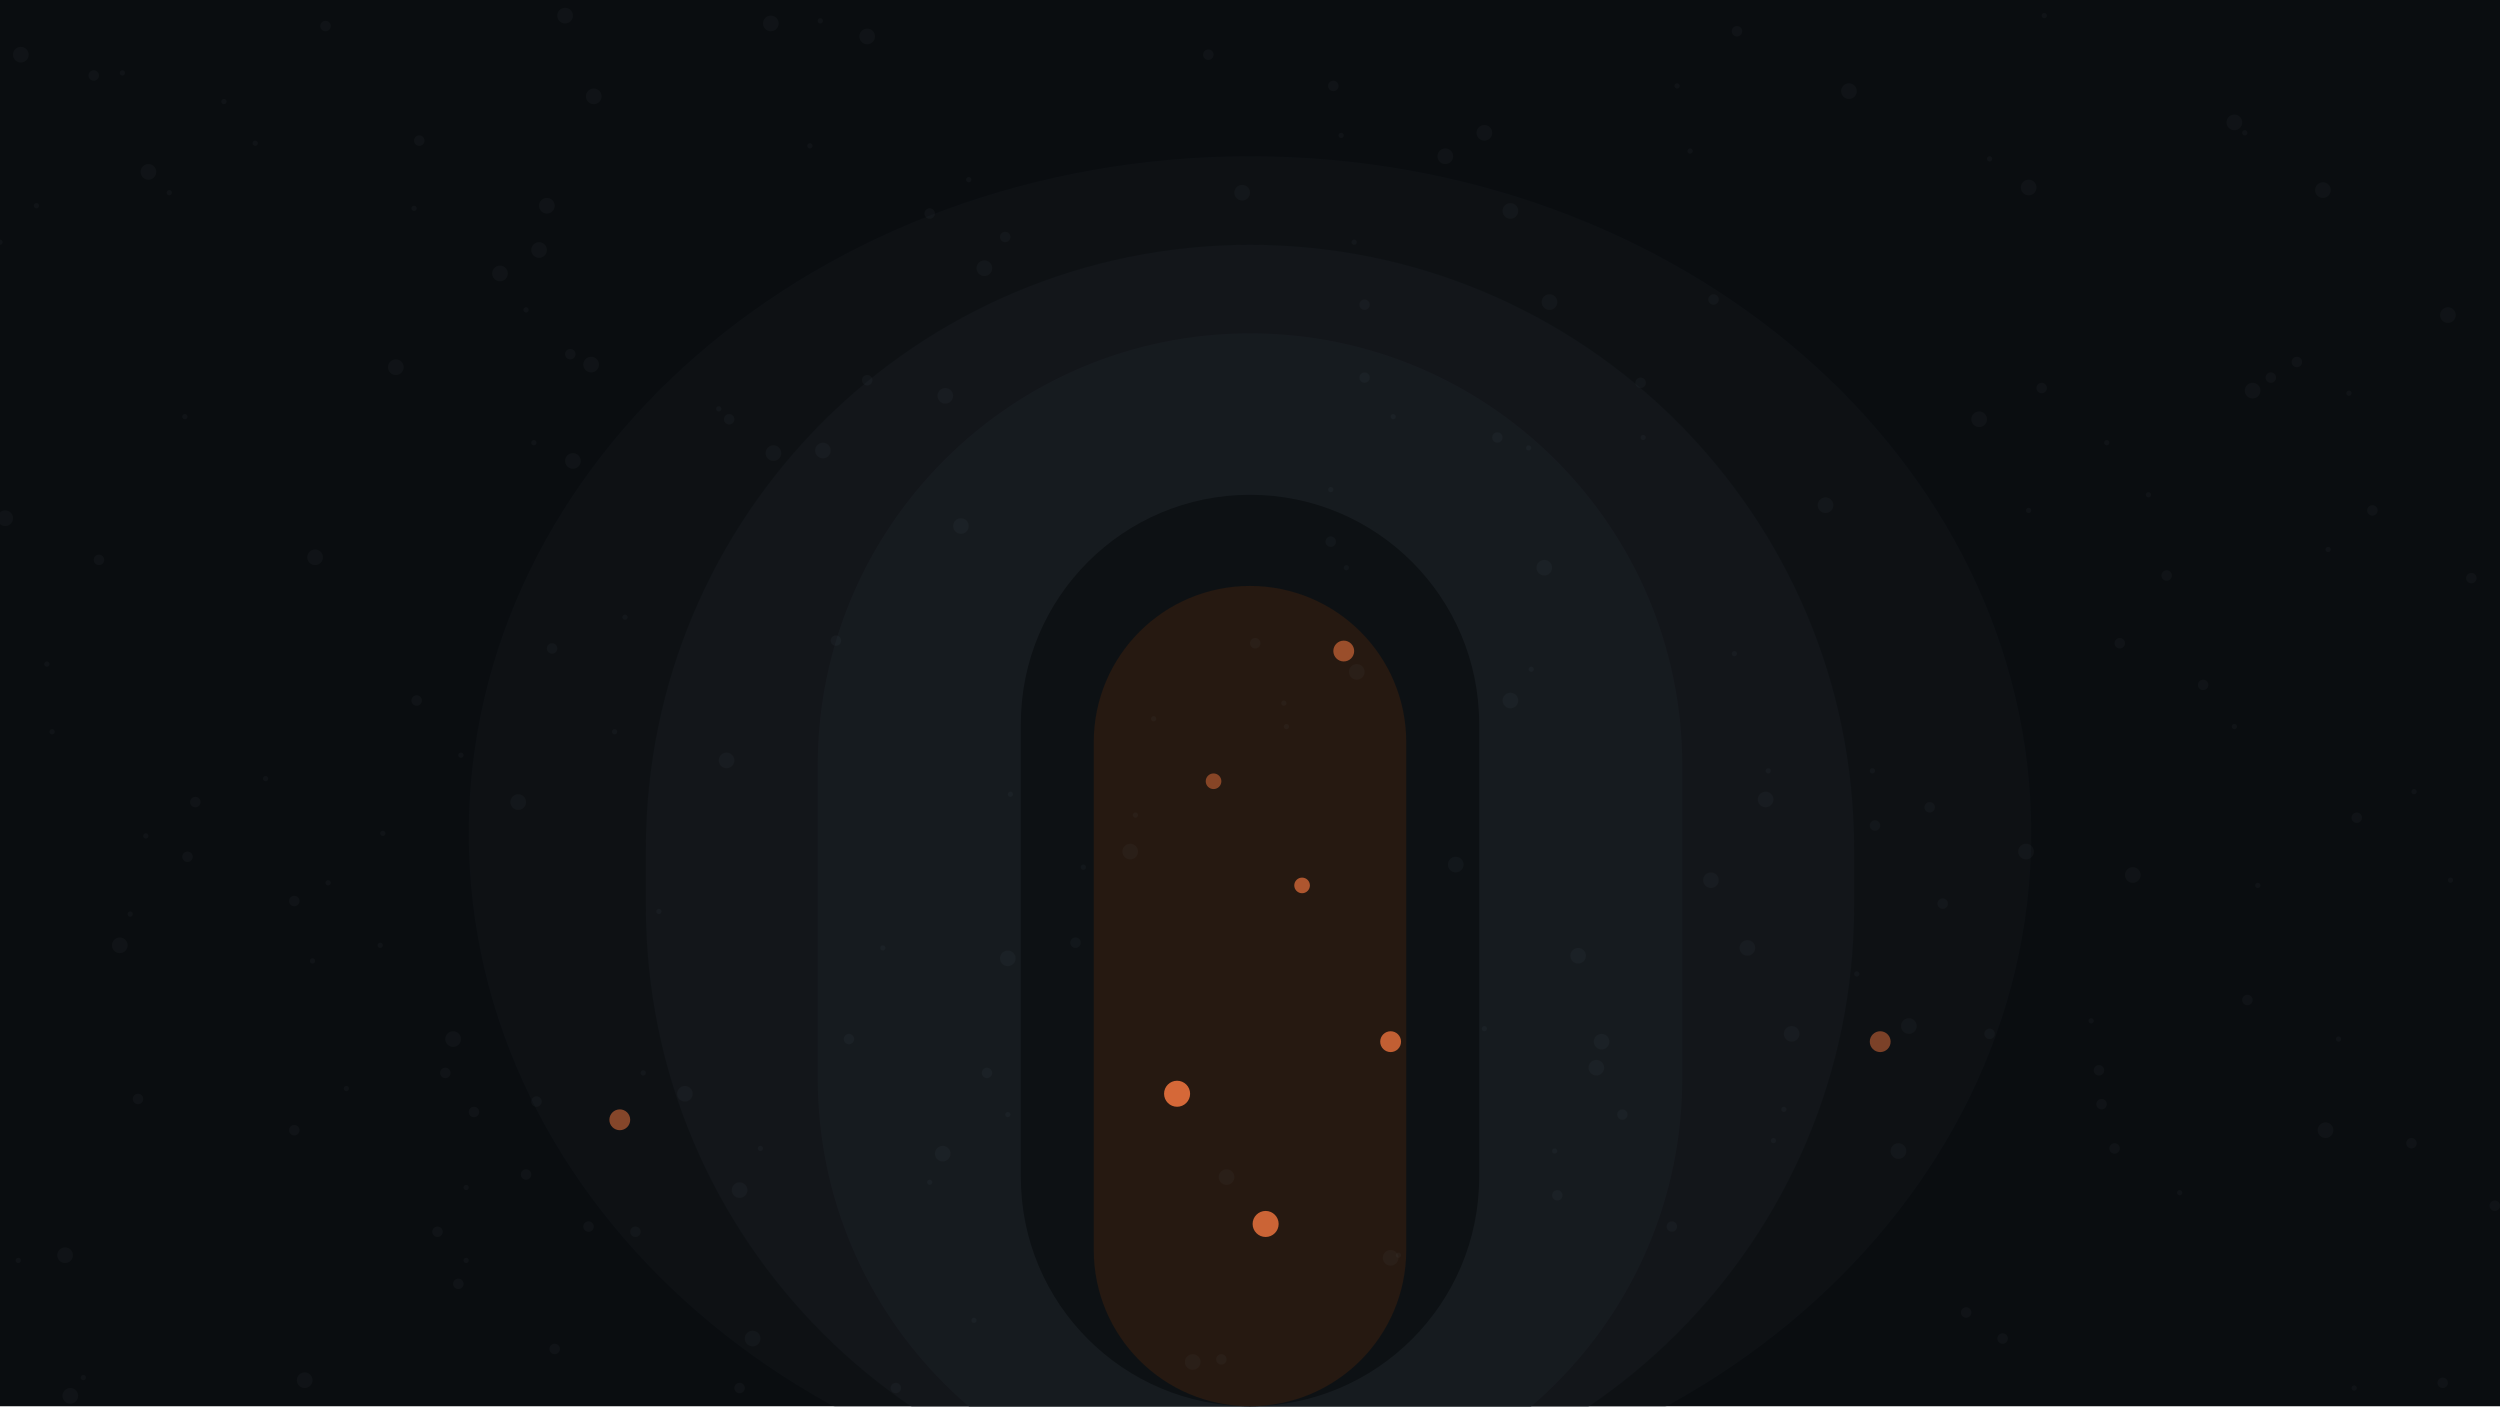
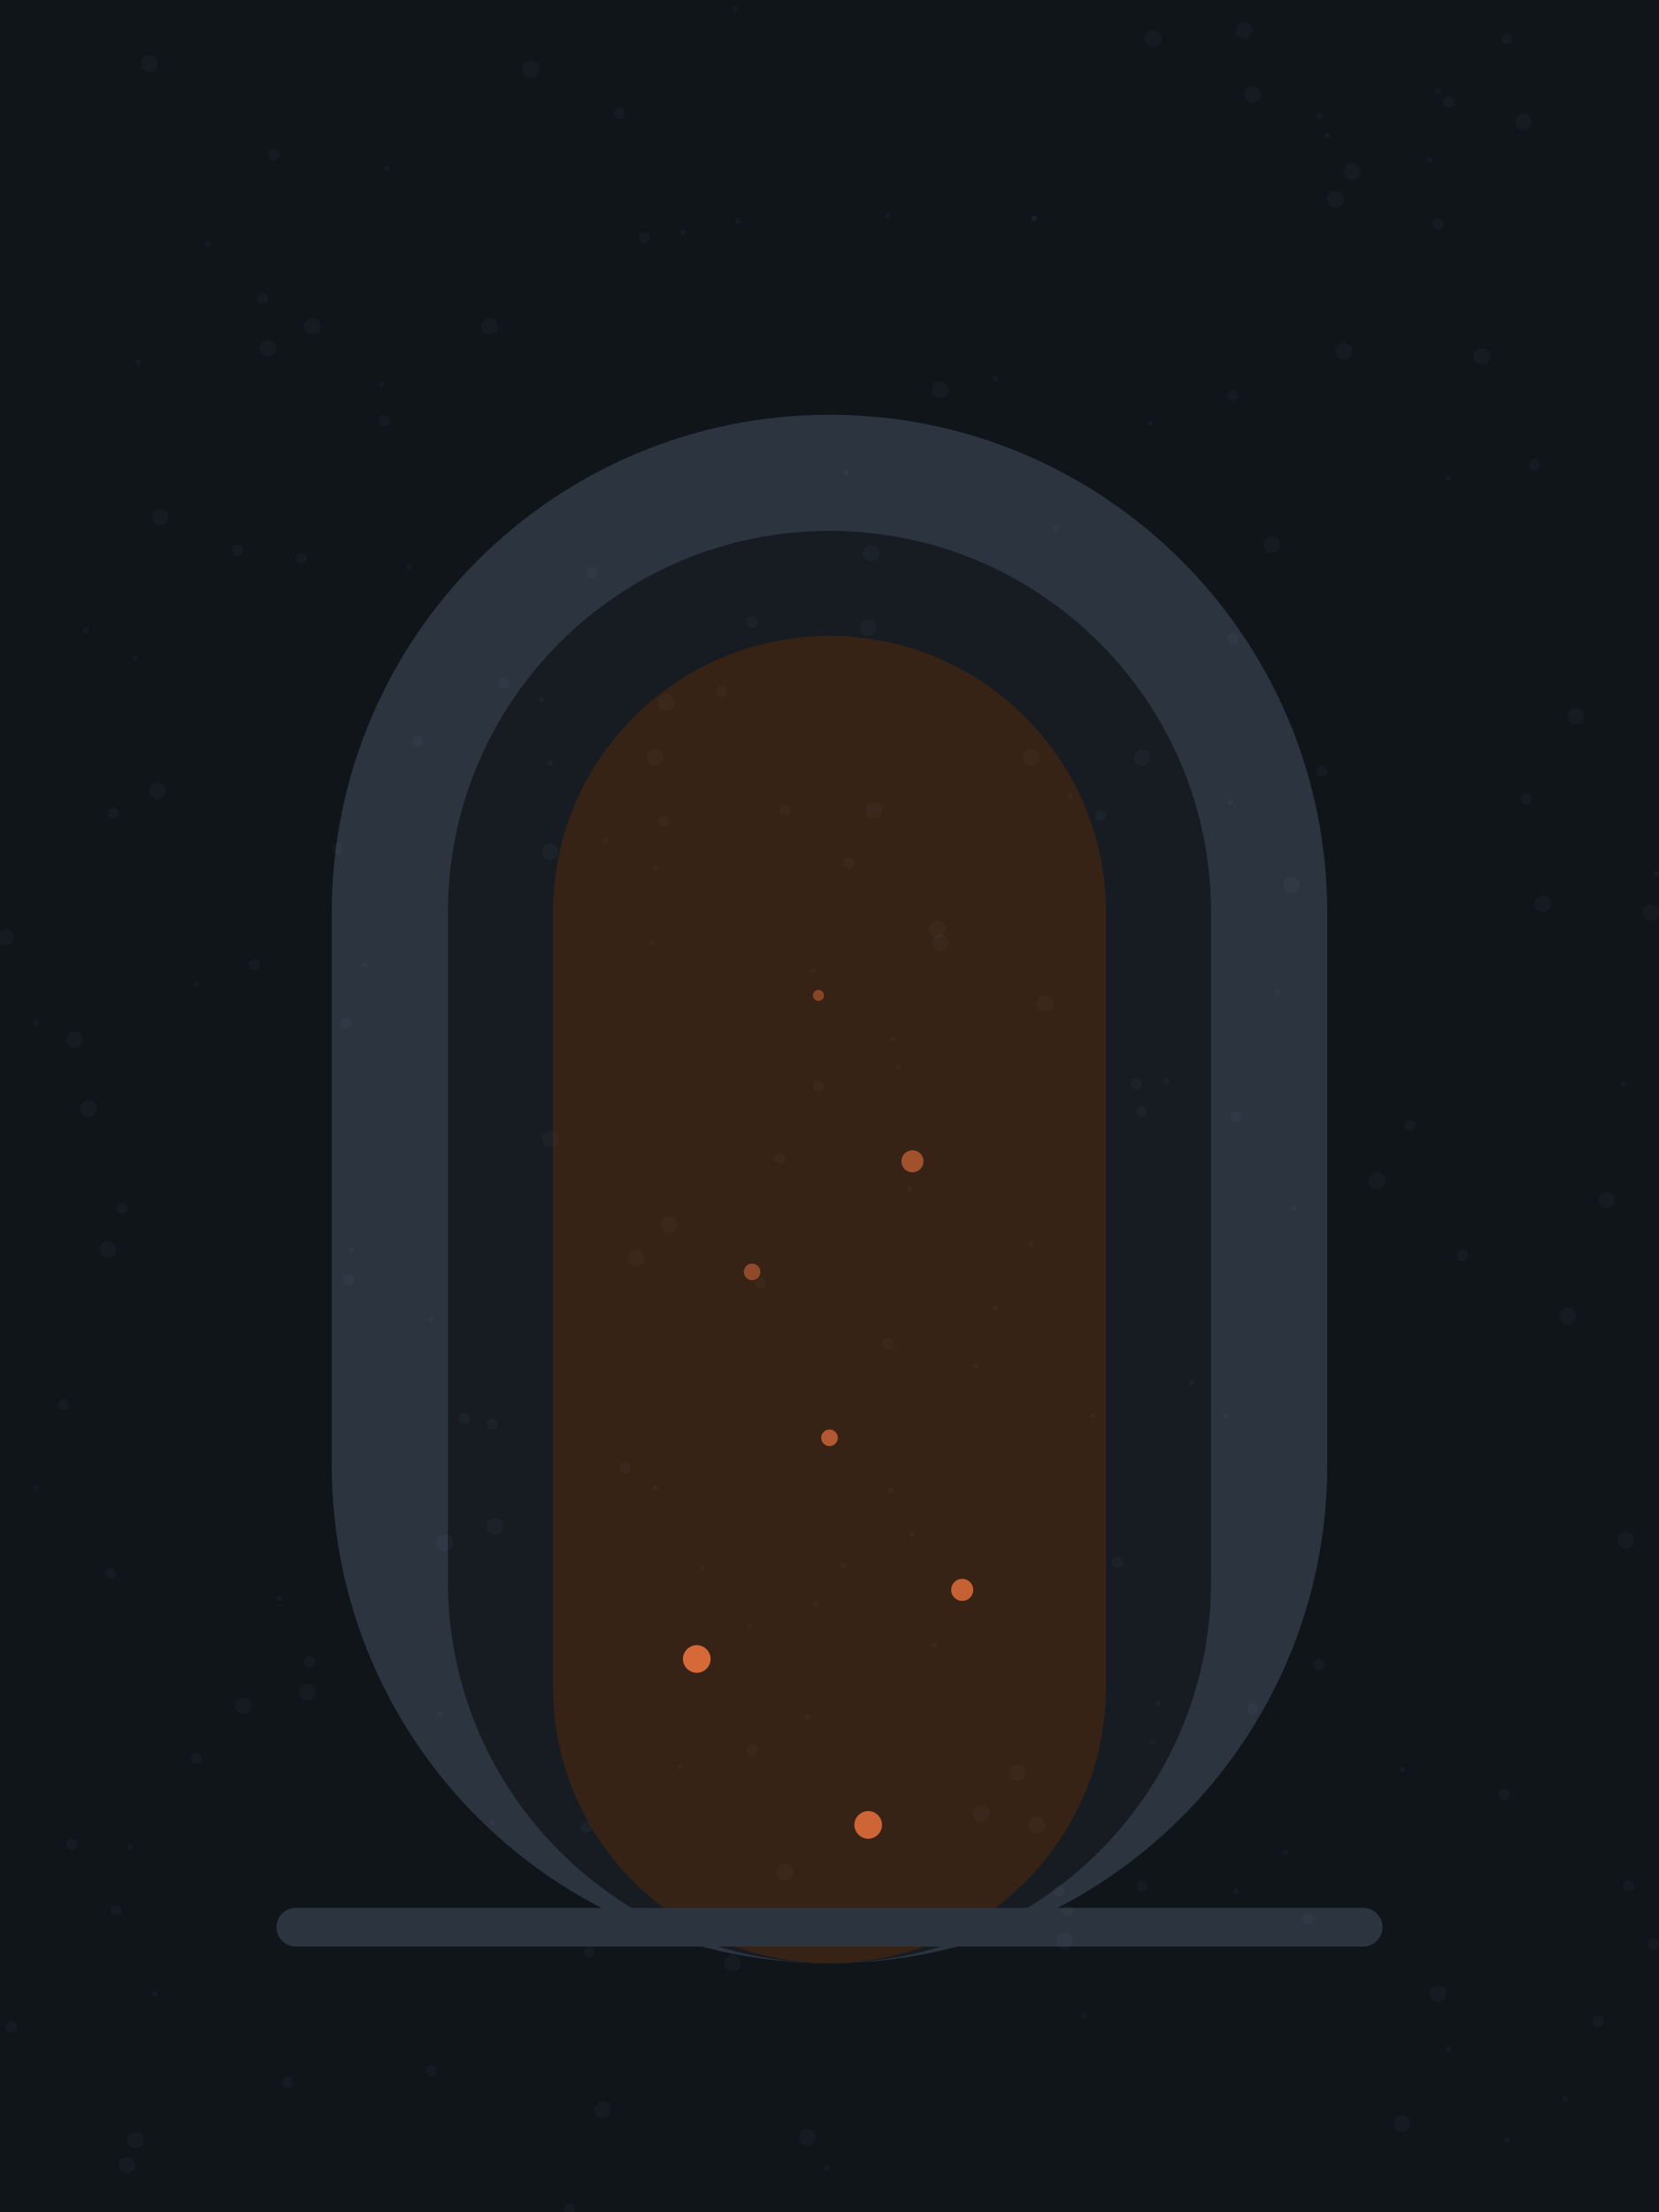
- <svg xmlns="http://www.w3.org/2000/svg" viewBox="0 0 960 540" width="960" height="540">
-   <rect width="960" height="540" fill="#0A0D10" />
-   <rect x="180" y="60" width="600" height="520" rx="300" fill="#1B2026" opacity="0.22" />
-   <rect x="248" y="94" width="464" height="486" rx="232" fill="#1B2026" opacity="0.32" />
-   <rect x="314" y="128" width="332" height="452" rx="166" fill="#1B2026" opacity="0.46" />
-   <rect x="392" y="190" width="176" height="350" rx="88" fill="#0D1114" />
-   <rect x="420" y="225" width="120" height="315" rx="60" fill="#2A1A10" opacity="0.85" />
-   <circle cx="452" cy="420" r="5" fill="#E8713C" opacity="0.9" />
-   <circle cx="500" cy="340" r="3" fill="#E8713C" opacity="0.7" />
-   <circle cx="534" cy="400" r="4" fill="#E8713C" opacity="0.8" />
-   <circle cx="466" cy="300" r="3" fill="#E8713C" opacity="0.5" />
-   <circle cx="516" cy="250" r="4" fill="#E8713C" opacity="0.6" />
-   <circle cx="486" cy="470" r="5" fill="#E8713C" opacity="0.85" />
-   <circle cx="238" cy="430" r="4" fill="#E8713C" opacity="0.55" />
-   <circle cx="722" cy="400" r="4" fill="#E8713C" opacity="0.5" />
-   <circle cx="642" cy="471" r="2" fill="#8FA3B0" opacity="0.045" />
-   <circle cx="521" cy="258" r="3" fill="#8FA3B0" opacity="0.045" />
-   <circle cx="764" cy="61" r="1" fill="#8FA3B0" opacity="0.045" />
-   <circle cx="587" cy="172" r="1" fill="#8FA3B0" opacity="0.045" />
-   <circle cx="806" cy="411" r="2" fill="#8FA3B0" opacity="0.045" />
-   <circle cx="701" cy="194" r="3" fill="#8FA3B0" opacity="0.045" />
-   <circle cx="0" cy="93" r="1" fill="#8FA3B0" opacity="0.045" />
-   <circle cx="927" cy="304" r="1" fill="#8FA3B0" opacity="0.045" />
-   <circle cx="202" cy="119" r="1" fill="#8FA3B0" opacity="0.045" />
-   <circle cx="113" cy="346" r="2" fill="#8FA3B0" opacity="0.045" />
-   <circle cx="388" cy="305" r="1" fill="#8FA3B0" opacity="0.045" />
-   <circle cx="819" cy="336" r="3" fill="#8FA3B0" opacity="0.045" />
-   <circle cx="814" cy="247" r="2" fill="#8FA3B0" opacity="0.045" />
-   <circle cx="357" cy="82" r="2" fill="#8FA3B0" opacity="0.045" />
-   <circle cx="72" cy="329" r="2" fill="#8FA3B0" opacity="0.045" />
-   <circle cx="7" cy="484" r="1" fill="#8FA3B0" opacity="0.045" />
-   <circle cx="146" cy="363" r="1" fill="#8FA3B0" opacity="0.045" />
-   <circle cx="25" cy="482" r="3" fill="#8FA3B0" opacity="0.045" />
-   <circle cx="524" cy="117" r="2" fill="#8FA3B0" opacity="0.045" />
-   <circle cx="667" cy="12" r="2" fill="#8FA3B0" opacity="0.045" />
-   <circle cx="630" cy="147" r="2" fill="#8FA3B0" opacity="0.045" />
-   <circle cx="333" cy="14" r="3" fill="#8FA3B0" opacity="0.045" />
-   <circle cx="720" cy="317" r="2" fill="#8FA3B0" opacity="0.045" />
-   <circle cx="47" cy="28" r="1" fill="#8FA3B0" opacity="0.045" />
-   <circle cx="666" cy="251" r="1" fill="#8FA3B0" opacity="0.045" />
-   <circle cx="321" cy="246" r="2" fill="#8FA3B0" opacity="0.045" />
-   <circle cx="20" cy="281" r="1" fill="#8FA3B0" opacity="0.045" />
-   <circle cx="387" cy="428" r="1" fill="#8FA3B0" opacity="0.045" />
-   <circle cx="958" cy="463" r="2" fill="#8FA3B0" opacity="0.045" />
-   <circle cx="117" cy="530" r="3" fill="#8FA3B0" opacity="0.045" />
-   <circle cx="344" cy="533" r="2" fill="#8FA3B0" opacity="0.045" />
-   <circle cx="471" cy="452" r="3" fill="#8FA3B0" opacity="0.045" />
-   <circle cx="482" cy="247" r="2" fill="#8FA3B0" opacity="0.045" />
-   <circle cx="809" cy="170" r="1" fill="#8FA3B0" opacity="0.045" />
-   <circle cx="284" cy="457" r="3" fill="#8FA3B0" opacity="0.045" />
-   <circle cx="555" cy="60" r="3" fill="#8FA3B0" opacity="0.045" />
-   <circle cx="902" cy="151" r="1" fill="#8FA3B0" opacity="0.045" />
-   <circle cx="413" cy="362" r="2" fill="#8FA3B0" opacity="0.045" />
-   <circle cx="160" cy="269" r="2" fill="#8FA3B0" opacity="0.045" />
-   <circle cx="575" cy="168" r="2" fill="#8FA3B0" opacity="0.045" />
-   <circle cx="362" cy="443" r="3" fill="#8FA3B0" opacity="0.045" />
-   <circle cx="657" cy="338" r="3" fill="#8FA3B0" opacity="0.045" />
-   <circle cx="36" cy="29" r="2" fill="#8FA3B0" opacity="0.045" />
-   <circle cx="595" cy="116" r="3" fill="#8FA3B0" opacity="0.045" />
-   <circle cx="14" cy="79" r="1" fill="#8FA3B0" opacity="0.045" />
-   <circle cx="837" cy="458" r="1" fill="#8FA3B0" opacity="0.045" />
-   <circle cx="872" cy="145" r="2" fill="#8FA3B0" opacity="0.045" />
-   <circle cx="807" cy="424" r="2" fill="#8FA3B0" opacity="0.045" />
-   <circle cx="434" cy="327" r="3" fill="#8FA3B0" opacity="0.045" />
-   <circle cx="825" cy="190" r="1" fill="#8FA3B0" opacity="0.045" />
-   <circle cx="940" cy="121" r="3" fill="#8FA3B0" opacity="0.045" />
-   <circle cx="443" cy="276" r="1" fill="#8FA3B0" opacity="0.045" />
-   <circle cx="534" cy="483" r="3" fill="#8FA3B0" opacity="0.045" />
-   <circle cx="941" cy="338" r="1" fill="#8FA3B0" opacity="0.045" />
-   <circle cx="240" cy="237" r="1" fill="#8FA3B0" opacity="0.045" />
-   <circle cx="207" cy="96" r="3" fill="#8FA3B0" opacity="0.045" />
-   <circle cx="378" cy="103" r="3" fill="#8FA3B0" opacity="0.045" />
-   <circle cx="865" cy="150" r="3" fill="#8FA3B0" opacity="0.045" />
-   <circle cx="372" cy="69" r="1" fill="#8FA3B0" opacity="0.045" />
-   <circle cx="867" cy="340" r="1" fill="#8FA3B0" opacity="0.045" />
-   <circle cx="606" cy="367" r="3" fill="#8FA3B0" opacity="0.045" />
-   <circle cx="213" cy="518" r="2" fill="#8FA3B0" opacity="0.045" />
-   <circle cx="120" cy="369" r="1" fill="#8FA3B0" opacity="0.045" />
-   <circle cx="247" cy="412" r="1" fill="#8FA3B0" opacity="0.045" />
-   <circle cx="386" cy="91" r="2" fill="#8FA3B0" opacity="0.045" />
-   <circle cx="649" cy="58" r="1" fill="#8FA3B0" opacity="0.045" />
-   <circle cx="892" cy="73" r="3" fill="#8FA3B0" opacity="0.045" />
-   <circle cx="779" cy="72" r="3" fill="#8FA3B0" opacity="0.045" />
-   <circle cx="102" cy="299" r="1" fill="#8FA3B0" opacity="0.045" />
-   <circle cx="253" cy="350" r="1" fill="#8FA3B0" opacity="0.045" />
-   <circle cx="512" cy="33" r="2" fill="#8FA3B0" opacity="0.045" />
-   <circle cx="863" cy="384" r="2" fill="#8FA3B0" opacity="0.045" />
-   <circle cx="458" cy="523" r="3" fill="#8FA3B0" opacity="0.045" />
-   <circle cx="113" cy="434" r="2" fill="#8FA3B0" opacity="0.045" />
-   <circle cx="580" cy="81" r="3" fill="#8FA3B0" opacity="0.045" />
-   <circle cx="179" cy="484" r="1" fill="#8FA3B0" opacity="0.045" />
-   <circle cx="46" cy="363" r="3" fill="#8FA3B0" opacity="0.045" />
-   <circle cx="741" cy="310" r="2" fill="#8FA3B0" opacity="0.045" />
-   <circle cx="520" cy="93" r="1" fill="#8FA3B0" opacity="0.045" />
-   <circle cx="71" cy="160" r="1" fill="#8FA3B0" opacity="0.045" />
-   <circle cx="658" cy="115" r="2" fill="#8FA3B0" opacity="0.045" />
-   <circle cx="217" cy="6" r="3" fill="#8FA3B0" opacity="0.045" />
-   <circle cx="524" cy="145" r="2" fill="#8FA3B0" opacity="0.045" />
-   <circle cx="27" cy="536" r="3" fill="#8FA3B0" opacity="0.045" />
-   <circle cx="374" cy="507" r="1" fill="#8FA3B0" opacity="0.045" />
-   <circle cx="205" cy="170" r="1" fill="#8FA3B0" opacity="0.045" />
-   <circle cx="464" cy="21" r="2" fill="#8FA3B0" opacity="0.045" />
-   <circle cx="559" cy="332" r="3" fill="#8FA3B0" opacity="0.045" />
-   <circle cx="858" cy="47" r="3" fill="#8FA3B0" opacity="0.045" />
-   <circle cx="65" cy="74" r="1" fill="#8FA3B0" opacity="0.045" />
-   <circle cx="212" cy="249" r="2" fill="#8FA3B0" opacity="0.045" />
-   <circle cx="387" cy="368" r="3" fill="#8FA3B0" opacity="0.045" />
-   <circle cx="894" cy="211" r="1" fill="#8FA3B0" opacity="0.045" />
-   <circle cx="949" cy="222" r="2" fill="#8FA3B0" opacity="0.045" />
-   <circle cx="280" cy="161" r="2" fill="#8FA3B0" opacity="0.045" />
-   <circle cx="279" cy="292" r="3" fill="#8FA3B0" opacity="0.045" />
-   <circle cx="226" cy="471" r="2" fill="#8FA3B0" opacity="0.045" />
-   <circle cx="681" cy="438" r="1" fill="#8FA3B0" opacity="0.045" />
-   <circle cx="284" cy="533" r="2" fill="#8FA3B0" opacity="0.045" />
-   <circle cx="171" cy="412" r="2" fill="#8FA3B0" opacity="0.045" />
-   <circle cx="326" cy="399" r="2" fill="#8FA3B0" opacity="0.045" />
-   <circle cx="733" cy="394" r="3" fill="#8FA3B0" opacity="0.045" />
-   <circle cx="32" cy="529" r="1" fill="#8FA3B0" opacity="0.045" />
-   <circle cx="511" cy="188" r="1" fill="#8FA3B0" opacity="0.045" />
-   <circle cx="746" cy="347" r="2" fill="#8FA3B0" opacity="0.045" />
-   <circle cx="785" cy="6" r="1" fill="#8FA3B0" opacity="0.045" />
-   <circle cx="292" cy="441" r="1" fill="#8FA3B0" opacity="0.045" />
-   <circle cx="147" cy="320" r="1" fill="#8FA3B0" opacity="0.045" />
-   <circle cx="206" cy="423" r="2" fill="#8FA3B0" opacity="0.045" />
-   <circle cx="133" cy="418" r="1" fill="#8FA3B0" opacity="0.045" />
-   <circle cx="296" cy="9" r="3" fill="#8FA3B0" opacity="0.045" />
-   <circle cx="679" cy="296" r="1" fill="#8FA3B0" opacity="0.045" />
-   <circle cx="882" cy="139" r="2" fill="#8FA3B0" opacity="0.045" />
-   <circle cx="57" cy="66" r="3" fill="#8FA3B0" opacity="0.045" />
-   <circle cx="236" cy="281" r="1" fill="#8FA3B0" opacity="0.045" />
-   <circle cx="379" cy="412" r="2" fill="#8FA3B0" opacity="0.045" />
-   <circle cx="598" cy="459" r="2" fill="#8FA3B0" opacity="0.045" />
-   <circle cx="685" cy="426" r="1" fill="#8FA3B0" opacity="0.045" />
-   <circle cx="176" cy="493" r="2" fill="#8FA3B0" opacity="0.045" />
-   <circle cx="719" cy="296" r="1" fill="#8FA3B0" opacity="0.045" />
-   <circle cx="570" cy="51" r="3" fill="#8FA3B0" opacity="0.045" />
-   <circle cx="289" cy="514" r="3" fill="#8FA3B0" opacity="0.045" />
-   <circle cx="436" cy="313" r="1" fill="#8FA3B0" opacity="0.045" />
-   <circle cx="803" cy="392" r="1" fill="#8FA3B0" opacity="0.045" />
-   <circle cx="926" cy="439" r="2" fill="#8FA3B0" opacity="0.045" />
-   <circle cx="469" cy="522" r="2" fill="#8FA3B0" opacity="0.045" />
-   <circle cx="760" cy="161" r="3" fill="#8FA3B0" opacity="0.045" />
-   <circle cx="311" cy="56" r="1" fill="#8FA3B0" opacity="0.045" />
-   <circle cx="2" cy="199" r="3" fill="#8FA3B0" opacity="0.045" />
-   <circle cx="713" cy="374" r="1" fill="#8FA3B0" opacity="0.045" />
-   <circle cx="764" cy="397" r="2" fill="#8FA3B0" opacity="0.045" />
-   <circle cx="779" cy="196" r="1" fill="#8FA3B0" opacity="0.045" />
-   <circle cx="678" cy="307" r="3" fill="#8FA3B0" opacity="0.045" />
-   <circle cx="125" cy="10" r="2" fill="#8FA3B0" opacity="0.045" />
-   <circle cx="192" cy="105" r="3" fill="#8FA3B0" opacity="0.045" />
-   <circle cx="159" cy="80" r="1" fill="#8FA3B0" opacity="0.045" />
-   <circle cx="778" cy="327" r="3" fill="#8FA3B0" opacity="0.045" />
-   <circle cx="177" cy="290" r="1" fill="#8FA3B0" opacity="0.045" />
-   <circle cx="644" cy="33" r="1" fill="#8FA3B0" opacity="0.045" />
-   <circle cx="755" cy="504" r="2" fill="#8FA3B0" opacity="0.045" />
-   <circle cx="494" cy="279" r="1" fill="#8FA3B0" opacity="0.045" />
-   <circle cx="357" cy="454" r="1" fill="#8FA3B0" opacity="0.045" />
-   <circle cx="8" cy="21" r="3" fill="#8FA3B0" opacity="0.045" />
+ <svg xmlns="http://www.w3.org/2000/svg" viewBox="0 0 600 800" width="600" height="800">
+   <rect width="600" height="800" fill="#10151A" />
+   <rect x="120" y="150" width="360" height="560" rx="180" fill="#2C3440" />
+   <rect x="162" y="192" width="276" height="518" rx="138" fill="#161C22" />
+   <rect x="200" y="230" width="200" height="480" rx="100" fill="#3C2514" opacity="0.85" />
+   <circle cx="252" cy="600" r="5" fill="#E8713C" opacity="0.9" />
+   <circle cx="300" cy="520" r="3" fill="#E8713C" opacity="0.7" />
+   <circle cx="348" cy="575" r="4" fill="#E8713C" opacity="0.8" />
+   <circle cx="272" cy="460" r="3" fill="#E8713C" opacity="0.5" />
+   <circle cx="330" cy="420" r="4" fill="#E8713C" opacity="0.6" />
+   <circle cx="296" cy="360" r="2" fill="#E8713C" opacity="0.45" />
+   <circle cx="314" cy="660" r="5" fill="#E8713C" opacity="0.85" />
+   <circle cx="262" cy="700" r="3" fill="#E8713C" opacity="0.6" />
+   <rect x="100" y="690" width="400" height="14" rx="7" fill="#2C3440" />
+   <circle cx="42" cy="691" r="2" fill="#8FA3B0" opacity="0.045" />
+   <circle cx="161" cy="558" r="3" fill="#8FA3B0" opacity="0.045" />
+   <circle cx="524" cy="741" r="1" fill="#8FA3B0" opacity="0.045" />
+   <circle cx="587" cy="392" r="1" fill="#8FA3B0" opacity="0.045" />
+   <circle cx="446" cy="231" r="2" fill="#8FA3B0" opacity="0.045" />
+   <circle cx="581" cy="434" r="3" fill="#8FA3B0" opacity="0.045" />
+   <circle cx="360" cy="473" r="1" fill="#8FA3B0" opacity="0.045" />
+   <circle cx="447" cy="684" r="1" fill="#8FA3B0" opacity="0.045" />
+   <circle cx="322" cy="539" r="1" fill="#8FA3B0" opacity="0.045" />
+   <circle cx="233" cy="86" r="2" fill="#8FA3B0" opacity="0.045" />
+   <circle cx="148" cy="205" r="1" fill="#8FA3B0" opacity="0.045" />
+   <circle cx="339" cy="336" r="3" fill="#8FA3B0" opacity="0.045" />
+   <circle cx="214" cy="207" r="2" fill="#8FA3B0" opacity="0.045" />
+   <circle cx="477" cy="602" r="2" fill="#8FA3B0" opacity="0.045" />
+   <circle cx="552" cy="289" r="2" fill="#8FA3B0" opacity="0.045" />
+   <circle cx="247" cy="84" r="1" fill="#8FA3B0" opacity="0.045" />
+   <circle cx="266" cy="3" r="1" fill="#8FA3B0" opacity="0.045" />
+   <circle cx="385" cy="702" r="3" fill="#8FA3B0" opacity="0.045" />
+   <circle cx="44" cy="437" r="2" fill="#8FA3B0" opacity="0.045" />
+   <circle cx="307" cy="312" r="2" fill="#8FA3B0" opacity="0.045" />
+   <circle cx="510" cy="407" r="2" fill="#8FA3B0" opacity="0.045" />
+   <circle cx="453" cy="34" r="3" fill="#8FA3B0" opacity="0.045" />
+   <circle cx="240" cy="297" r="2" fill="#8FA3B0" opacity="0.045" />
+   <circle cx="47" cy="668" r="1" fill="#8FA3B0" opacity="0.045" />
+   <circle cx="306" cy="171" r="1" fill="#8FA3B0" opacity="0.045" />
+   <circle cx="321" cy="486" r="2" fill="#8FA3B0" opacity="0.045" />
+   <circle cx="140" cy="61" r="1" fill="#8FA3B0" opacity="0.045" />
+   <circle cx="387" cy="288" r="1" fill="#8FA3B0" opacity="0.045" />
+   <circle cx="598" cy="703" r="2" fill="#8FA3B0" opacity="0.045" />
+   <circle cx="597" cy="330" r="3" fill="#8FA3B0" opacity="0.045" />
+   <circle cx="104" cy="753" r="2" fill="#8FA3B0" opacity="0.045" />
+   <circle cx="111" cy="612" r="3" fill="#8FA3B0" opacity="0.045" />
+   <circle cx="122" cy="307" r="2" fill="#8FA3B0" opacity="0.045" />
+   <circle cx="329" cy="430" r="1" fill="#8FA3B0" opacity="0.045" />
+   <circle cx="284" cy="677" r="3" fill="#8FA3B0" opacity="0.045" />
+   <circle cx="315" cy="200" r="3" fill="#8FA3B0" opacity="0.045" />
+   <circle cx="422" cy="391" r="1" fill="#8FA3B0" opacity="0.045" />
+   <circle cx="413" cy="402" r="2" fill="#8FA3B0" opacity="0.045" />
+   <circle cx="40" cy="569" r="2" fill="#8FA3B0" opacity="0.045" />
+   <circle cx="95" cy="108" r="2" fill="#8FA3B0" opacity="0.045" />
+   <circle cx="242" cy="443" r="3" fill="#8FA3B0" opacity="0.045" />
+   <circle cx="177" cy="118" r="3" fill="#8FA3B0" opacity="0.045" />
+   <circle cx="156" cy="749" r="2" fill="#8FA3B0" opacity="0.045" />
+   <circle cx="355" cy="656" r="3" fill="#8FA3B0" opacity="0.045" />
+   <circle cx="374" cy="79" r="1" fill="#8FA3B0" opacity="0.045" />
+   <circle cx="237" cy="538" r="1" fill="#8FA3B0" opacity="0.045" />
+   <circle cx="272" cy="225" r="2" fill="#8FA3B0" opacity="0.045" />
+   <circle cx="447" cy="404" r="2" fill="#8FA3B0" opacity="0.045" />
+   <circle cx="314" cy="227" r="3" fill="#8FA3B0" opacity="0.045" />
+   <circle cx="465" cy="670" r="1" fill="#8FA3B0" opacity="0.045" />
+   <circle cx="340" cy="341" r="3" fill="#8FA3B0" opacity="0.045" />
+   <circle cx="323" cy="376" r="1" fill="#8FA3B0" opacity="0.045" />
+   <circle cx="54" cy="23" r="3" fill="#8FA3B0" opacity="0.045" />
+   <circle cx="101" cy="578" r="1" fill="#8FA3B0" opacity="0.045" />
+   <circle cx="360" cy="137" r="1" fill="#8FA3B0" opacity="0.045" />
+   <circle cx="567" cy="476" r="3" fill="#8FA3B0" opacity="0.045" />
+   <circle cx="378" cy="363" r="3" fill="#8FA3B0" opacity="0.045" />
+   <circle cx="265" cy="710" r="3" fill="#8FA3B0" opacity="0.045" />
+   <circle cx="132" cy="349" r="1" fill="#8FA3B0" opacity="0.045" />
+   <circle cx="507" cy="640" r="1" fill="#8FA3B0" opacity="0.045" />
+   <circle cx="486" cy="127" r="3" fill="#8FA3B0" opacity="0.045" />
+   <circle cx="453" cy="618" r="2" fill="#8FA3B0" opacity="0.045" />
+   <circle cx="480" cy="49" r="1" fill="#8FA3B0" opacity="0.045" />
+   <circle cx="127" cy="452" r="1" fill="#8FA3B0" opacity="0.045" />
+   <circle cx="386" cy="691" r="2" fill="#8FA3B0" opacity="0.045" />
+   <circle cx="49" cy="238" r="1" fill="#8FA3B0" opacity="0.045" />
+   <circle cx="292" cy="773" r="3" fill="#8FA3B0" opacity="0.045" />
+   <circle cx="179" cy="552" r="3" fill="#8FA3B0" opacity="0.045" />
+   <circle cx="462" cy="359" r="1" fill="#8FA3B0" opacity="0.045" />
+   <circle cx="13" cy="370" r="1" fill="#8FA3B0" opacity="0.045" />
+   <circle cx="272" cy="633" r="2" fill="#8FA3B0" opacity="0.045" />
+   <circle cx="383" cy="684" r="2" fill="#8FA3B0" opacity="0.045" />
+   <circle cx="218" cy="763" r="3" fill="#8FA3B0" opacity="0.045" />
+   <circle cx="473" cy="694" r="2" fill="#8FA3B0" opacity="0.045" />
+   <circle cx="340" cy="141" r="3" fill="#8FA3B0" opacity="0.045" />
+   <circle cx="299" cy="784" r="1" fill="#8FA3B0" opacity="0.045" />
+   <circle cx="46" cy="783" r="3" fill="#8FA3B0" opacity="0.045" />
+   <circle cx="261" cy="250" r="2" fill="#8FA3B0" opacity="0.045" />
+   <circle cx="520" cy="33" r="1" fill="#8FA3B0" opacity="0.045" />
+   <circle cx="431" cy="500" r="1" fill="#8FA3B0" opacity="0.045" />
+   <circle cx="178" cy="515" r="2" fill="#8FA3B0" opacity="0.045" />
+   <circle cx="97" cy="126" r="3" fill="#8FA3B0" opacity="0.045" />
+   <circle cx="404" cy="565" r="2" fill="#8FA3B0" opacity="0.045" />
+   <circle cx="27" cy="376" r="3" fill="#8FA3B0" opacity="0.045" />
+   <circle cx="254" cy="567" r="1" fill="#8FA3B0" opacity="0.045" />
+   <circle cx="445" cy="290" r="1" fill="#8FA3B0" opacity="0.045" />
+   <circle cx="224" cy="41" r="2" fill="#8FA3B0" opacity="0.045" />
+   <circle cx="199" cy="412" r="3" fill="#8FA3B0" opacity="0.045" />
+   <circle cx="498" cy="427" r="3" fill="#8FA3B0" opacity="0.045" />
+   <circle cx="545" cy="774" r="1" fill="#8FA3B0" opacity="0.045" />
+   <circle cx="92" cy="349" r="2" fill="#8FA3B0" opacity="0.045" />
+   <circle cx="507" cy="768" r="3" fill="#8FA3B0" opacity="0.045" />
+   <circle cx="294" cy="351" r="1" fill="#8FA3B0" opacity="0.045" />
+   <circle cx="109" cy="202" r="2" fill="#8FA3B0" opacity="0.045" />
+   <circle cx="520" cy="81" r="2" fill="#8FA3B0" opacity="0.045" />
+   <circle cx="39" cy="452" r="3" fill="#8FA3B0" opacity="0.045" />
+   <circle cx="226" cy="531" r="2" fill="#8FA3B0" opacity="0.045" />
+   <circle cx="321" cy="78" r="1" fill="#8FA3B0" opacity="0.045" />
+   <circle cx="284" cy="293" r="2" fill="#8FA3B0" opacity="0.045" />
+   <circle cx="411" cy="392" r="2" fill="#8FA3B0" opacity="0.045" />
+   <circle cx="86" cy="199" r="2" fill="#8FA3B0" opacity="0.045" />
+   <circle cx="373" cy="274" r="3" fill="#8FA3B0" opacity="0.045" />
+   <circle cx="392" cy="729" r="1" fill="#8FA3B0" opacity="0.045" />
+   <circle cx="271" cy="588" r="1" fill="#8FA3B0" opacity="0.045" />
+   <circle cx="26" cy="667" r="2" fill="#8FA3B0" opacity="0.045" />
+   <circle cx="305" cy="566" r="1" fill="#8FA3B0" opacity="0.045" />
+   <circle cx="292" cy="621" r="1" fill="#8FA3B0" opacity="0.045" />
+   <circle cx="267" cy="80" r="1" fill="#8FA3B0" opacity="0.045" />
+   <circle cx="446" cy="143" r="2" fill="#8FA3B0" opacity="0.045" />
+   <circle cx="13" cy="538" r="1" fill="#8FA3B0" opacity="0.045" />
+   <circle cx="536" cy="129" r="3" fill="#8FA3B0" opacity="0.045" />
+   <circle cx="199" cy="276" r="1" fill="#8FA3B0" opacity="0.045" />
+   <circle cx="282" cy="419" r="2" fill="#8FA3B0" opacity="0.045" />
+   <circle cx="57" cy="286" r="3" fill="#8FA3B0" opacity="0.045" />
+   <circle cx="236" cy="341" r="1" fill="#8FA3B0" opacity="0.045" />
+   <circle cx="139" cy="152" r="2" fill="#8FA3B0" opacity="0.045" />
+   <circle cx="478" cy="279" r="2" fill="#8FA3B0" opacity="0.045" />
+   <circle cx="325" cy="386" r="1" fill="#8FA3B0" opacity="0.045" />
+   <circle cx="296" cy="393" r="2" fill="#8FA3B0" opacity="0.045" />
+   <circle cx="599" cy="316" r="1" fill="#8FA3B0" opacity="0.045" />
+   <circle cx="450" cy="11" r="3" fill="#8FA3B0" opacity="0.045" />
+   <circle cx="49" cy="774" r="3" fill="#8FA3B0" opacity="0.045" />
+   <circle cx="196" cy="253" r="1" fill="#8FA3B0" opacity="0.045" />
+   <circle cx="443" cy="512" r="1" fill="#8FA3B0" opacity="0.045" />
+   <circle cx="206" cy="799" r="2" fill="#8FA3B0" opacity="0.045" />
+   <circle cx="589" cy="682" r="2" fill="#8FA3B0" opacity="0.045" />
+   <circle cx="520" cy="721" r="3" fill="#8FA3B0" opacity="0.045" />
+   <circle cx="71" cy="356" r="1" fill="#8FA3B0" opacity="0.045" />
+   <circle cx="2" cy="339" r="3" fill="#8FA3B0" opacity="0.045" />
+   <circle cx="353" cy="494" r="1" fill="#8FA3B0" opacity="0.045" />
+   <circle cx="524" cy="37" r="2" fill="#8FA3B0" opacity="0.045" />
+   <circle cx="419" cy="616" r="1" fill="#8FA3B0" opacity="0.045" />
+   <circle cx="558" cy="327" r="3" fill="#8FA3B0" opacity="0.045" />
+   <circle cx="125" cy="370" r="2" fill="#8FA3B0" opacity="0.045" />
+   <circle cx="192" cy="25" r="3" fill="#8FA3B0" opacity="0.045" />
+   <circle cx="159" cy="620" r="1" fill="#8FA3B0" opacity="0.045" />
+   <circle cx="58" cy="187" r="3" fill="#8FA3B0" opacity="0.045" />
+   <circle cx="417" cy="630" r="1" fill="#8FA3B0" opacity="0.045" />
+   <circle cx="524" cy="173" r="1" fill="#8FA3B0" opacity="0.045" />
+   <circle cx="275" cy="464" r="2" fill="#8FA3B0" opacity="0.045" />
+   <circle cx="374" cy="79" r="1" fill="#8FA3B0" opacity="0.045" />
+   <circle cx="237" cy="314" r="1" fill="#8FA3B0" opacity="0.045" />
+   <circle cx="368" cy="641" r="3" fill="#8FA3B0" opacity="0.045" />
  <circle cx="199" cy="308" r="3" fill="#8FA3B0" opacity="0.045" />
-   <circle cx="210" cy="79" r="3" fill="#8FA3B0" opacity="0.045" />
-   <circle cx="729" cy="442" r="3" fill="#8FA3B0" opacity="0.045" />
-   <circle cx="588" cy="257" r="1" fill="#8FA3B0" opacity="0.045" />
-   <circle cx="219" cy="136" r="2" fill="#8FA3B0" opacity="0.045" />
-   <circle cx="182" cy="427" r="2" fill="#8FA3B0" opacity="0.045" />
-   <circle cx="333" cy="146" r="2" fill="#8FA3B0" opacity="0.045" />
-   <circle cx="784" cy="149" r="2" fill="#8FA3B0" opacity="0.045" />
-   <circle cx="623" cy="428" r="2" fill="#8FA3B0" opacity="0.045" />
-   <circle cx="858" cy="279" r="1" fill="#8FA3B0" opacity="0.045" />
-   <circle cx="769" cy="514" r="2" fill="#8FA3B0" opacity="0.045" />
-   <circle cx="276" cy="157" r="1" fill="#8FA3B0" opacity="0.045" />
-   <circle cx="515" cy="52" r="1" fill="#8FA3B0" opacity="0.045" />
-   <circle cx="126" cy="339" r="1" fill="#8FA3B0" opacity="0.045" />
-   <circle cx="53" cy="422" r="2" fill="#8FA3B0" opacity="0.045" />
-   <circle cx="152" cy="141" r="3" fill="#8FA3B0" opacity="0.045" />
-   <circle cx="535" cy="160" r="1" fill="#8FA3B0" opacity="0.045" />
-   <circle cx="98" cy="55" r="1" fill="#8FA3B0" opacity="0.045" />
-   <circle cx="297" cy="174" r="3" fill="#8FA3B0" opacity="0.045" />
-   <circle cx="220" cy="177" r="3" fill="#8FA3B0" opacity="0.045" />
-   <circle cx="363" cy="152" r="3" fill="#8FA3B0" opacity="0.045" />
-   <circle cx="710" cy="35" r="3" fill="#8FA3B0" opacity="0.045" />
-   <circle cx="477" cy="74" r="3" fill="#8FA3B0" opacity="0.045" />
-   <circle cx="416" cy="333" r="1" fill="#8FA3B0" opacity="0.045" />
-   <circle cx="511" cy="208" r="2" fill="#8FA3B0" opacity="0.045" />
-   <circle cx="938" cy="531" r="2" fill="#8FA3B0" opacity="0.045" />
-   <circle cx="593" cy="218" r="3" fill="#8FA3B0" opacity="0.045" />
-   <circle cx="228" cy="37" r="3" fill="#8FA3B0" opacity="0.045" />
-   <circle cx="339" cy="364" r="1" fill="#8FA3B0" opacity="0.045" />
-   <circle cx="846" cy="263" r="2" fill="#8FA3B0" opacity="0.045" />
-   <circle cx="517" cy="218" r="1" fill="#8FA3B0" opacity="0.045" />
-   <circle cx="168" cy="473" r="2" fill="#8FA3B0" opacity="0.045" />
-   <circle cx="615" cy="400" r="3" fill="#8FA3B0" opacity="0.045" />
-   <circle cx="50" cy="351" r="1" fill="#8FA3B0" opacity="0.045" />
-   <circle cx="121" cy="214" r="3" fill="#8FA3B0" opacity="0.045" />
-   <circle cx="812" cy="441" r="2" fill="#8FA3B0" opacity="0.045" />
-   <circle cx="315" cy="8" r="1" fill="#8FA3B0" opacity="0.045" />
-   <circle cx="86" cy="39" r="1" fill="#8FA3B0" opacity="0.045" />
-   <circle cx="493" cy="270" r="1" fill="#8FA3B0" opacity="0.045" />
-   <circle cx="688" cy="397" r="3" fill="#8FA3B0" opacity="0.045" />
-   <circle cx="911" cy="196" r="2" fill="#8FA3B0" opacity="0.045" />
-   <circle cx="570" cy="395" r="1" fill="#8FA3B0" opacity="0.045" />
-   <circle cx="161" cy="54" r="2" fill="#8FA3B0" opacity="0.045" />
-   <circle cx="244" cy="473" r="2" fill="#8FA3B0" opacity="0.045" />
-   <circle cx="227" cy="140" r="3" fill="#8FA3B0" opacity="0.045" />
-   <circle cx="862" cy="51" r="1" fill="#8FA3B0" opacity="0.045" />
-   <circle cx="597" cy="442" r="1" fill="#8FA3B0" opacity="0.045" />
-   <circle cx="56" cy="321" r="1" fill="#8FA3B0" opacity="0.045" />
-   <circle cx="631" cy="168" r="1" fill="#8FA3B0" opacity="0.045" />
-   <circle cx="898" cy="399" r="1" fill="#8FA3B0" opacity="0.045" />
-   <circle cx="905" cy="314" r="2" fill="#8FA3B0" opacity="0.045" />
-   <circle cx="316" cy="173" r="3" fill="#8FA3B0" opacity="0.045" />
-   <circle cx="75" cy="308" r="2" fill="#8FA3B0" opacity="0.045" />
-   <circle cx="38" cy="215" r="2" fill="#8FA3B0" opacity="0.045" />
-   <circle cx="893" cy="434" r="3" fill="#8FA3B0" opacity="0.045" />
-   <circle cx="832" cy="221" r="2" fill="#8FA3B0" opacity="0.045" />
-   <circle cx="671" cy="364" r="3" fill="#8FA3B0" opacity="0.045" />
-   <circle cx="202" cy="451" r="2" fill="#8FA3B0" opacity="0.045" />
-   <circle cx="369" cy="202" r="3" fill="#8FA3B0" opacity="0.045" />
-   <circle cx="580" cy="269" r="3" fill="#8FA3B0" opacity="0.045" />
-   <circle cx="179" cy="456" r="1" fill="#8FA3B0" opacity="0.045" />
-   <circle cx="174" cy="399" r="3" fill="#8FA3B0" opacity="0.045" />
-   <circle cx="613" cy="410" r="3" fill="#8FA3B0" opacity="0.045" />
-   <circle cx="904" cy="533" r="1" fill="#8FA3B0" opacity="0.045" />
-   <circle cx="263" cy="420" r="3" fill="#8FA3B0" opacity="0.045" />
-   <circle cx="18" cy="255" r="1" fill="#8FA3B0" opacity="0.045" />
-   <circle cx="537" cy="482" r="1" fill="#8FA3B0" opacity="0.045" />
+   <circle cx="570" cy="259" r="3" fill="#8FA3B0" opacity="0.045" />
+   <circle cx="489" cy="62" r="3" fill="#8FA3B0" opacity="0.045" />
+   <circle cx="468" cy="437" r="1" fill="#8FA3B0" opacity="0.045" />
+   <circle cx="99" cy="56" r="2" fill="#8FA3B0" opacity="0.045" />
+   <circle cx="182" cy="247" r="2" fill="#8FA3B0" opacity="0.045" />
+   <circle cx="213" cy="706" r="2" fill="#8FA3B0" opacity="0.045" />
+   <circle cx="544" cy="649" r="2" fill="#8FA3B0" opacity="0.045" />
+   <circle cx="23" cy="508" r="2" fill="#8FA3B0" opacity="0.045" />
+   <circle cx="138" cy="139" r="1" fill="#8FA3B0" opacity="0.045" />
+   <circle cx="529" cy="454" r="2" fill="#8FA3B0" opacity="0.045" />
+   <circle cx="156" cy="477" r="1" fill="#8FA3B0" opacity="0.045" />
+   <circle cx="395" cy="512" r="1" fill="#8FA3B0" opacity="0.045" />
+   <circle cx="246" cy="639" r="1" fill="#8FA3B0" opacity="0.045" />
+   <circle cx="413" cy="682" r="2" fill="#8FA3B0" opacity="0.045" />
+   <circle cx="32" cy="401" r="3" fill="#8FA3B0" opacity="0.045" />
+   <circle cx="295" cy="580" r="1" fill="#8FA3B0" opacity="0.045" />
+   <circle cx="338" cy="595" r="1" fill="#8FA3B0" opacity="0.045" />
+   <circle cx="417" cy="14" r="3" fill="#8FA3B0" opacity="0.045" />
+   <circle cx="460" cy="197" r="3" fill="#8FA3B0" opacity="0.045" />
+   <circle cx="483" cy="72" r="3" fill="#8FA3B0" opacity="0.045" />
+   <circle cx="230" cy="455" r="3" fill="#8FA3B0" opacity="0.045" />
+   <circle cx="237" cy="274" r="3" fill="#8FA3B0" opacity="0.045" />
+   <circle cx="416" cy="153" r="1" fill="#8FA3B0" opacity="0.045" />
+   <circle cx="151" cy="268" r="2" fill="#8FA3B0" opacity="0.045" />
+   <circle cx="578" cy="731" r="2" fill="#8FA3B0" opacity="0.045" />
+   <circle cx="113" cy="118" r="3" fill="#8FA3B0" opacity="0.045" />
+   <circle cx="588" cy="557" r="3" fill="#8FA3B0" opacity="0.045" />
+   <circle cx="219" cy="304" r="1" fill="#8FA3B0" opacity="0.045" />
+   <circle cx="126" cy="463" r="2" fill="#8FA3B0" opacity="0.045" />
+   <circle cx="517" cy="58" r="1" fill="#8FA3B0" opacity="0.045" />
+   <circle cx="168" cy="513" r="2" fill="#8FA3B0" opacity="0.045" />
+   <circle cx="375" cy="660" r="3" fill="#8FA3B0" opacity="0.045" />
+   <circle cx="50" cy="131" r="1" fill="#8FA3B0" opacity="0.045" />
+   <circle cx="241" cy="254" r="3" fill="#8FA3B0" opacity="0.045" />
+   <circle cx="212" cy="661" r="2" fill="#8FA3B0" opacity="0.045" />
+   <circle cx="75" cy="88" r="1" fill="#8FA3B0" opacity="0.045" />
+   <circle cx="566" cy="759" r="1" fill="#8FA3B0" opacity="0.045" />
+   <circle cx="373" cy="450" r="1" fill="#8FA3B0" opacity="0.045" />
+   <circle cx="88" cy="617" r="3" fill="#8FA3B0" opacity="0.045" />
+   <circle cx="71" cy="636" r="2" fill="#8FA3B0" opacity="0.045" />
+   <circle cx="330" cy="555" r="1" fill="#8FA3B0" opacity="0.045" />
+   <circle cx="41" cy="294" r="2" fill="#8FA3B0" opacity="0.045" />
+   <circle cx="4" cy="733" r="2" fill="#8FA3B0" opacity="0.045" />
+   <circle cx="467" cy="320" r="3" fill="#8FA3B0" opacity="0.045" />
+   <circle cx="382" cy="191" r="1" fill="#8FA3B0" opacity="0.045" />
+   <circle cx="477" cy="42" r="1" fill="#8FA3B0" opacity="0.045" />
+   <circle cx="56" cy="721" r="1" fill="#8FA3B0" opacity="0.045" />
+   <circle cx="31" cy="228" r="1" fill="#8FA3B0" opacity="0.045" />
+   <circle cx="178" cy="659" r="1" fill="#8FA3B0" opacity="0.045" />
+   <circle cx="545" cy="14" r="2" fill="#8FA3B0" opacity="0.045" />
+   <circle cx="316" cy="293" r="3" fill="#8FA3B0" opacity="0.045" />
+   <circle cx="555" cy="168" r="2" fill="#8FA3B0" opacity="0.045" />
+   <circle cx="398" cy="295" r="2" fill="#8FA3B0" opacity="0.045" />
+   <circle cx="413" cy="274" r="3" fill="#8FA3B0" opacity="0.045" />
+   <circle cx="112" cy="601" r="2" fill="#8FA3B0" opacity="0.045" />
+   <circle cx="551" cy="44" r="3" fill="#8FA3B0" opacity="0.045" />
</svg>
